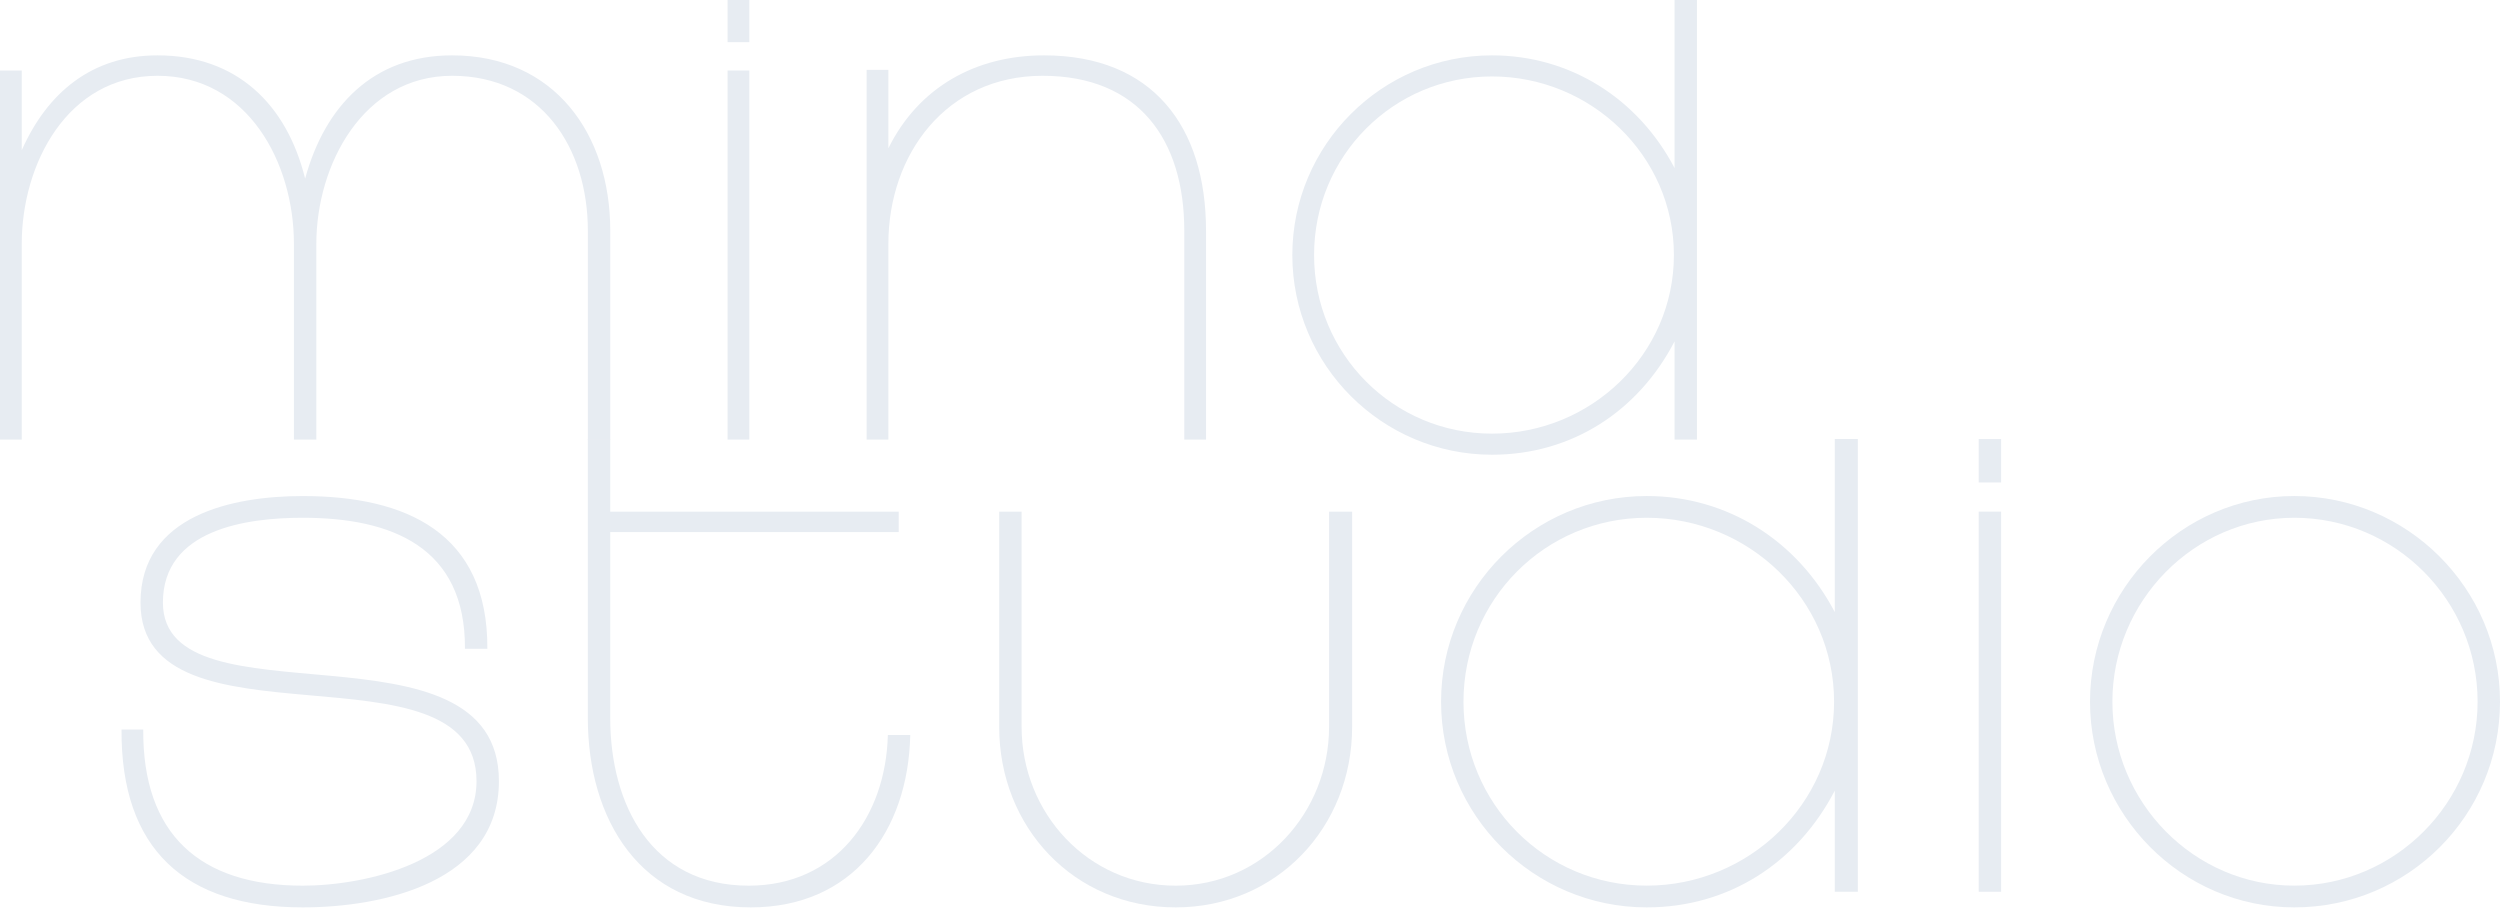
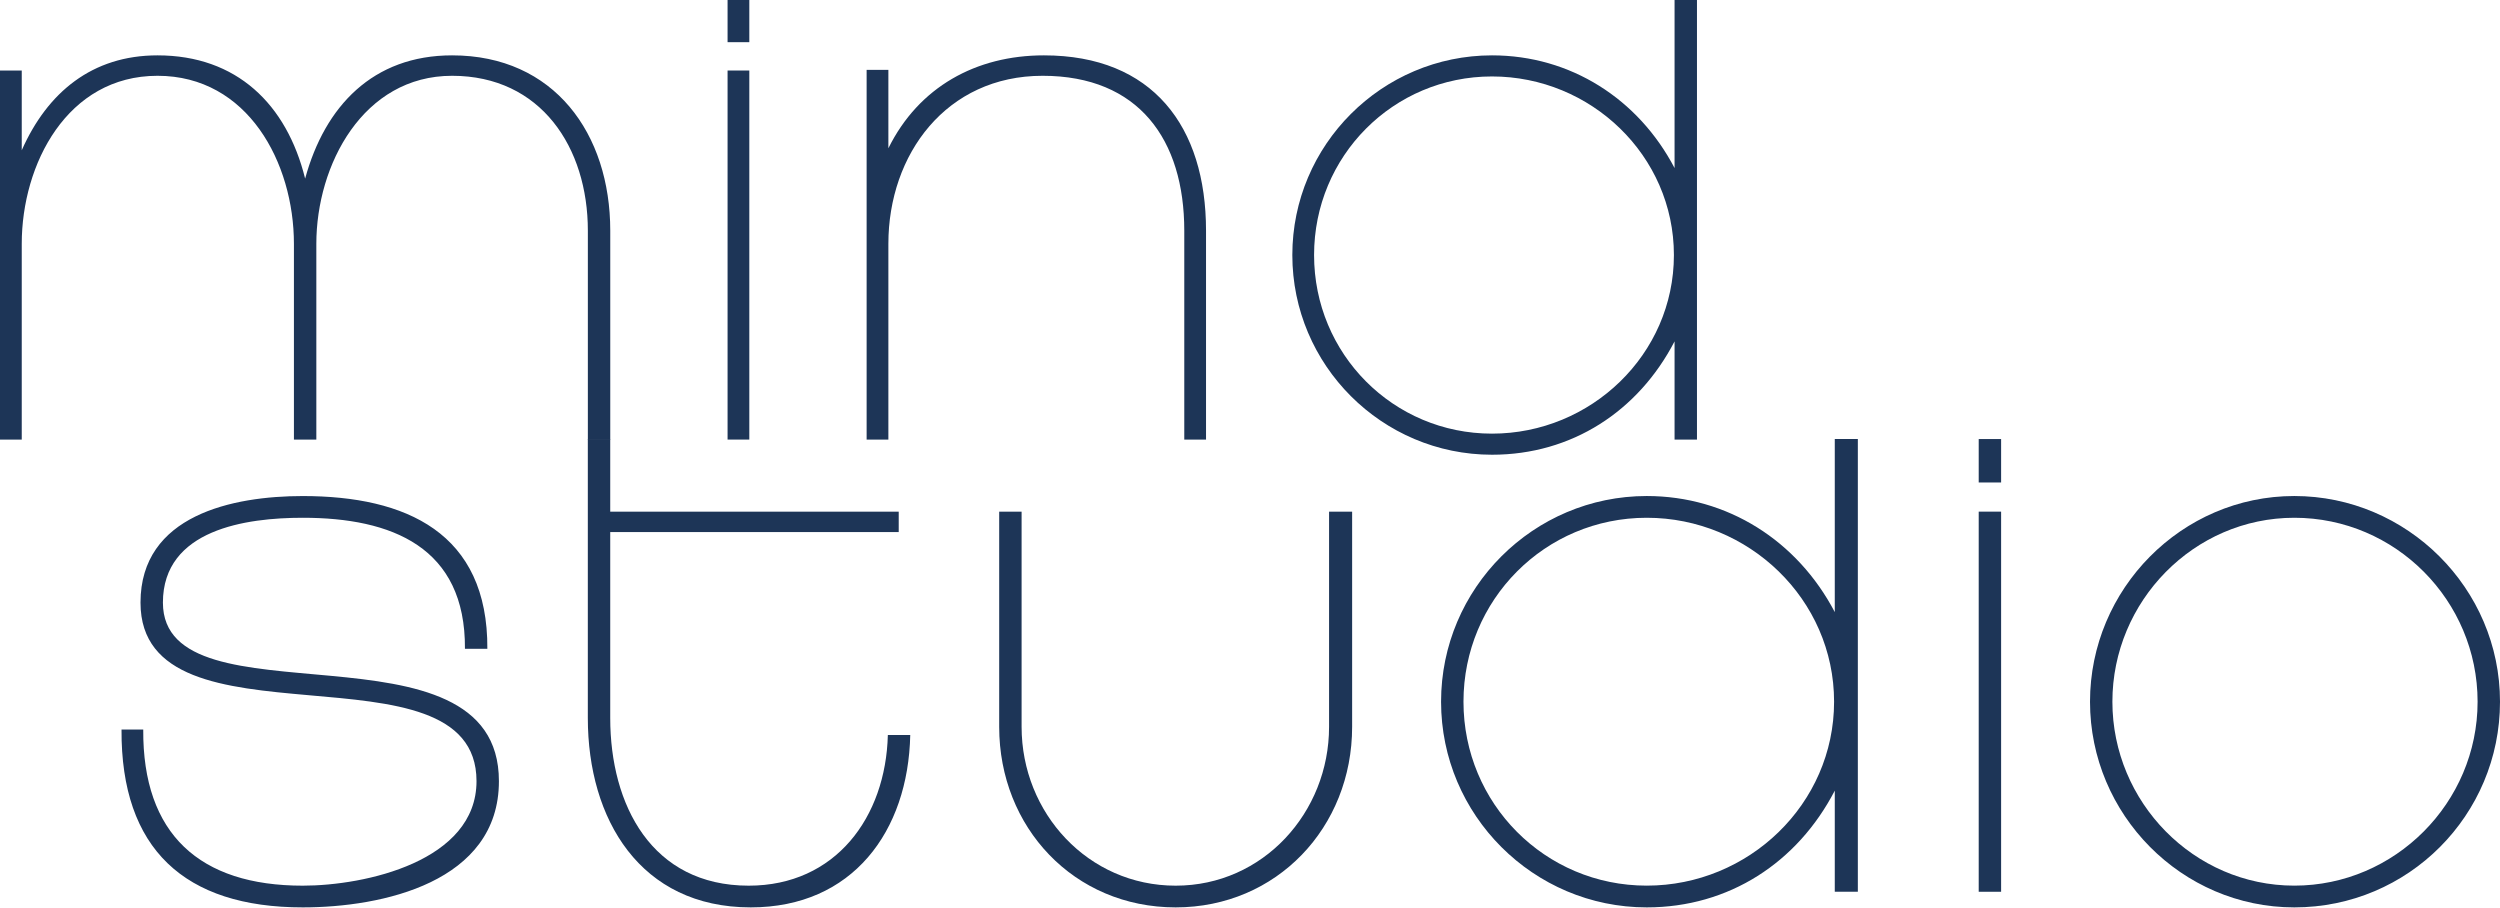
<svg xmlns="http://www.w3.org/2000/svg" id="Layer_2" version="1.1" viewBox="0 0 758.69 275.37">
  <defs>
    <style>
-       .st0 { fill: #e7ecf2; }
+       .st0 { fill: #1D3557; }
    </style>
  </defs>
  <g id="Layer_1">
    <g>
      <g>
        <path class="st0" d="M178.4,133.4v-63.4c0-25.2-14.2-47-41.2-47s-41.2,27-41.2,51v59.4h-6.8v-59.4c0-24.6-14-51-41.4-51S6.6,49.8,6.6,74v59.4H0V21.4h6.6v24.2c7.8-17.6,21.4-28.8,41.2-28.8,24,0,39.2,14.8,44.8,37.4,6-22,20.6-37.4,44.6-37.4,31,0,48,23.8,48,53.2v63.4h-6.8Z" />
        <path class="st0" d="M220.8,12.8V0h6.6v12.8h-6.6ZM220.8,133.4V21.4h6.6v112h-6.6Z" />
        <path class="st0" d="M359.4,133.4v-63.4c0-27.6-13.8-47-43-47s-46.8,23.8-46.8,51v59.4h-6.6V21.2h6.6v23.8c9.2-18.6,26.6-28.2,47.2-28.2,33,0,49.2,21.6,49.2,53.2v63.4h-6.6Z" />
        <path class="st0" d="M508.19,133.4v-29.8c-11,21.2-31.2,34.4-55.4,34.4-33.4,0-60.6-27.2-60.6-60.6s27.2-60.6,60.6-60.6c23.8,0,44.4,13.2,55.4,34.2V0h6.8v133.4h-6.8ZM452.79,23.2c-30,0-54,24.2-54,54.2s24,54.2,54,54.2,55.2-24,55.2-54.2-25.2-54.2-55.2-54.2Z" />
      </g>
      <g>
        <path class="st0" d="M91.88,275.37c-35.84,0-55.21-17.71-55-53.97h6.59c-.21,31.72,17.1,47.38,48.41,47.38,18.95,0,52.73-7.42,52.73-31.72,0-43.88-101.97-7.62-101.97-54.18,0-26.57,28.02-32.34,49.23-32.34,31.31,0,56.24,11.12,56.03,46.35h-6.8c.21-30.9-22.25-39.76-49.23-39.76-17.1,0-42.43,3.5-42.43,25.75,0,38.11,101.97,3.09,101.97,54.18,0,30.69-35.43,38.31-59.53,38.31Z" />
        <path class="st0" d="M227.83,275.37c-33.58,0-49.44-26.78-49.44-57.47v-84.66h6.8v22.04h87.55v6.18h-87.55v56.44c0,26.37,12.57,50.88,42.02,50.88,26.37,0,41.61-20.8,42.23-45.73h6.8c-.62,29.25-17.51,52.32-48.41,52.32Z" />
        <path class="st0" d="M356.79,275.37c-30.9,0-53.56-24.31-53.56-54.79v-65.3h6.8v65.3c0,26.16,20.19,48.2,46.76,48.2s46.55-22.25,46.55-48.2v-65.3h7v65.3c0,30.49-22.87,54.79-53.56,54.79Z" />
        <path class="st0" d="M556.81,270.63v-30.69c-11.33,21.83-32.13,35.43-57.06,35.43-34.4,0-62.42-28.01-62.42-62.42s28.02-62.42,62.42-62.42c24.51,0,45.73,13.6,57.06,35.23v-52.53h7v137.4h-7ZM499.75,157.13c-30.9,0-55.62,24.93-55.62,55.82s24.72,55.82,55.62,55.82,56.85-24.72,56.85-55.82-25.96-55.82-56.85-55.82Z" />
        <path class="st0" d="M600.49,146.42v-13.18h6.8v13.18h-6.8ZM600.49,270.63v-115.36h6.8v115.36h-6.8Z" />
        <path class="st0" d="M696.27,275.37c-34.2,0-62-28.22-62-62.42s27.81-62.42,62-62.42,62.42,28.02,62.42,62.42-27.81,62.42-62.42,62.42ZM696.27,157.13c-30.49,0-55.21,25.34-55.21,55.82s24.72,55.82,55.21,55.82,55.62-25.13,55.62-55.82-24.93-55.82-55.62-55.82Z" />
      </g>
    </g>
  </g>
</svg>
